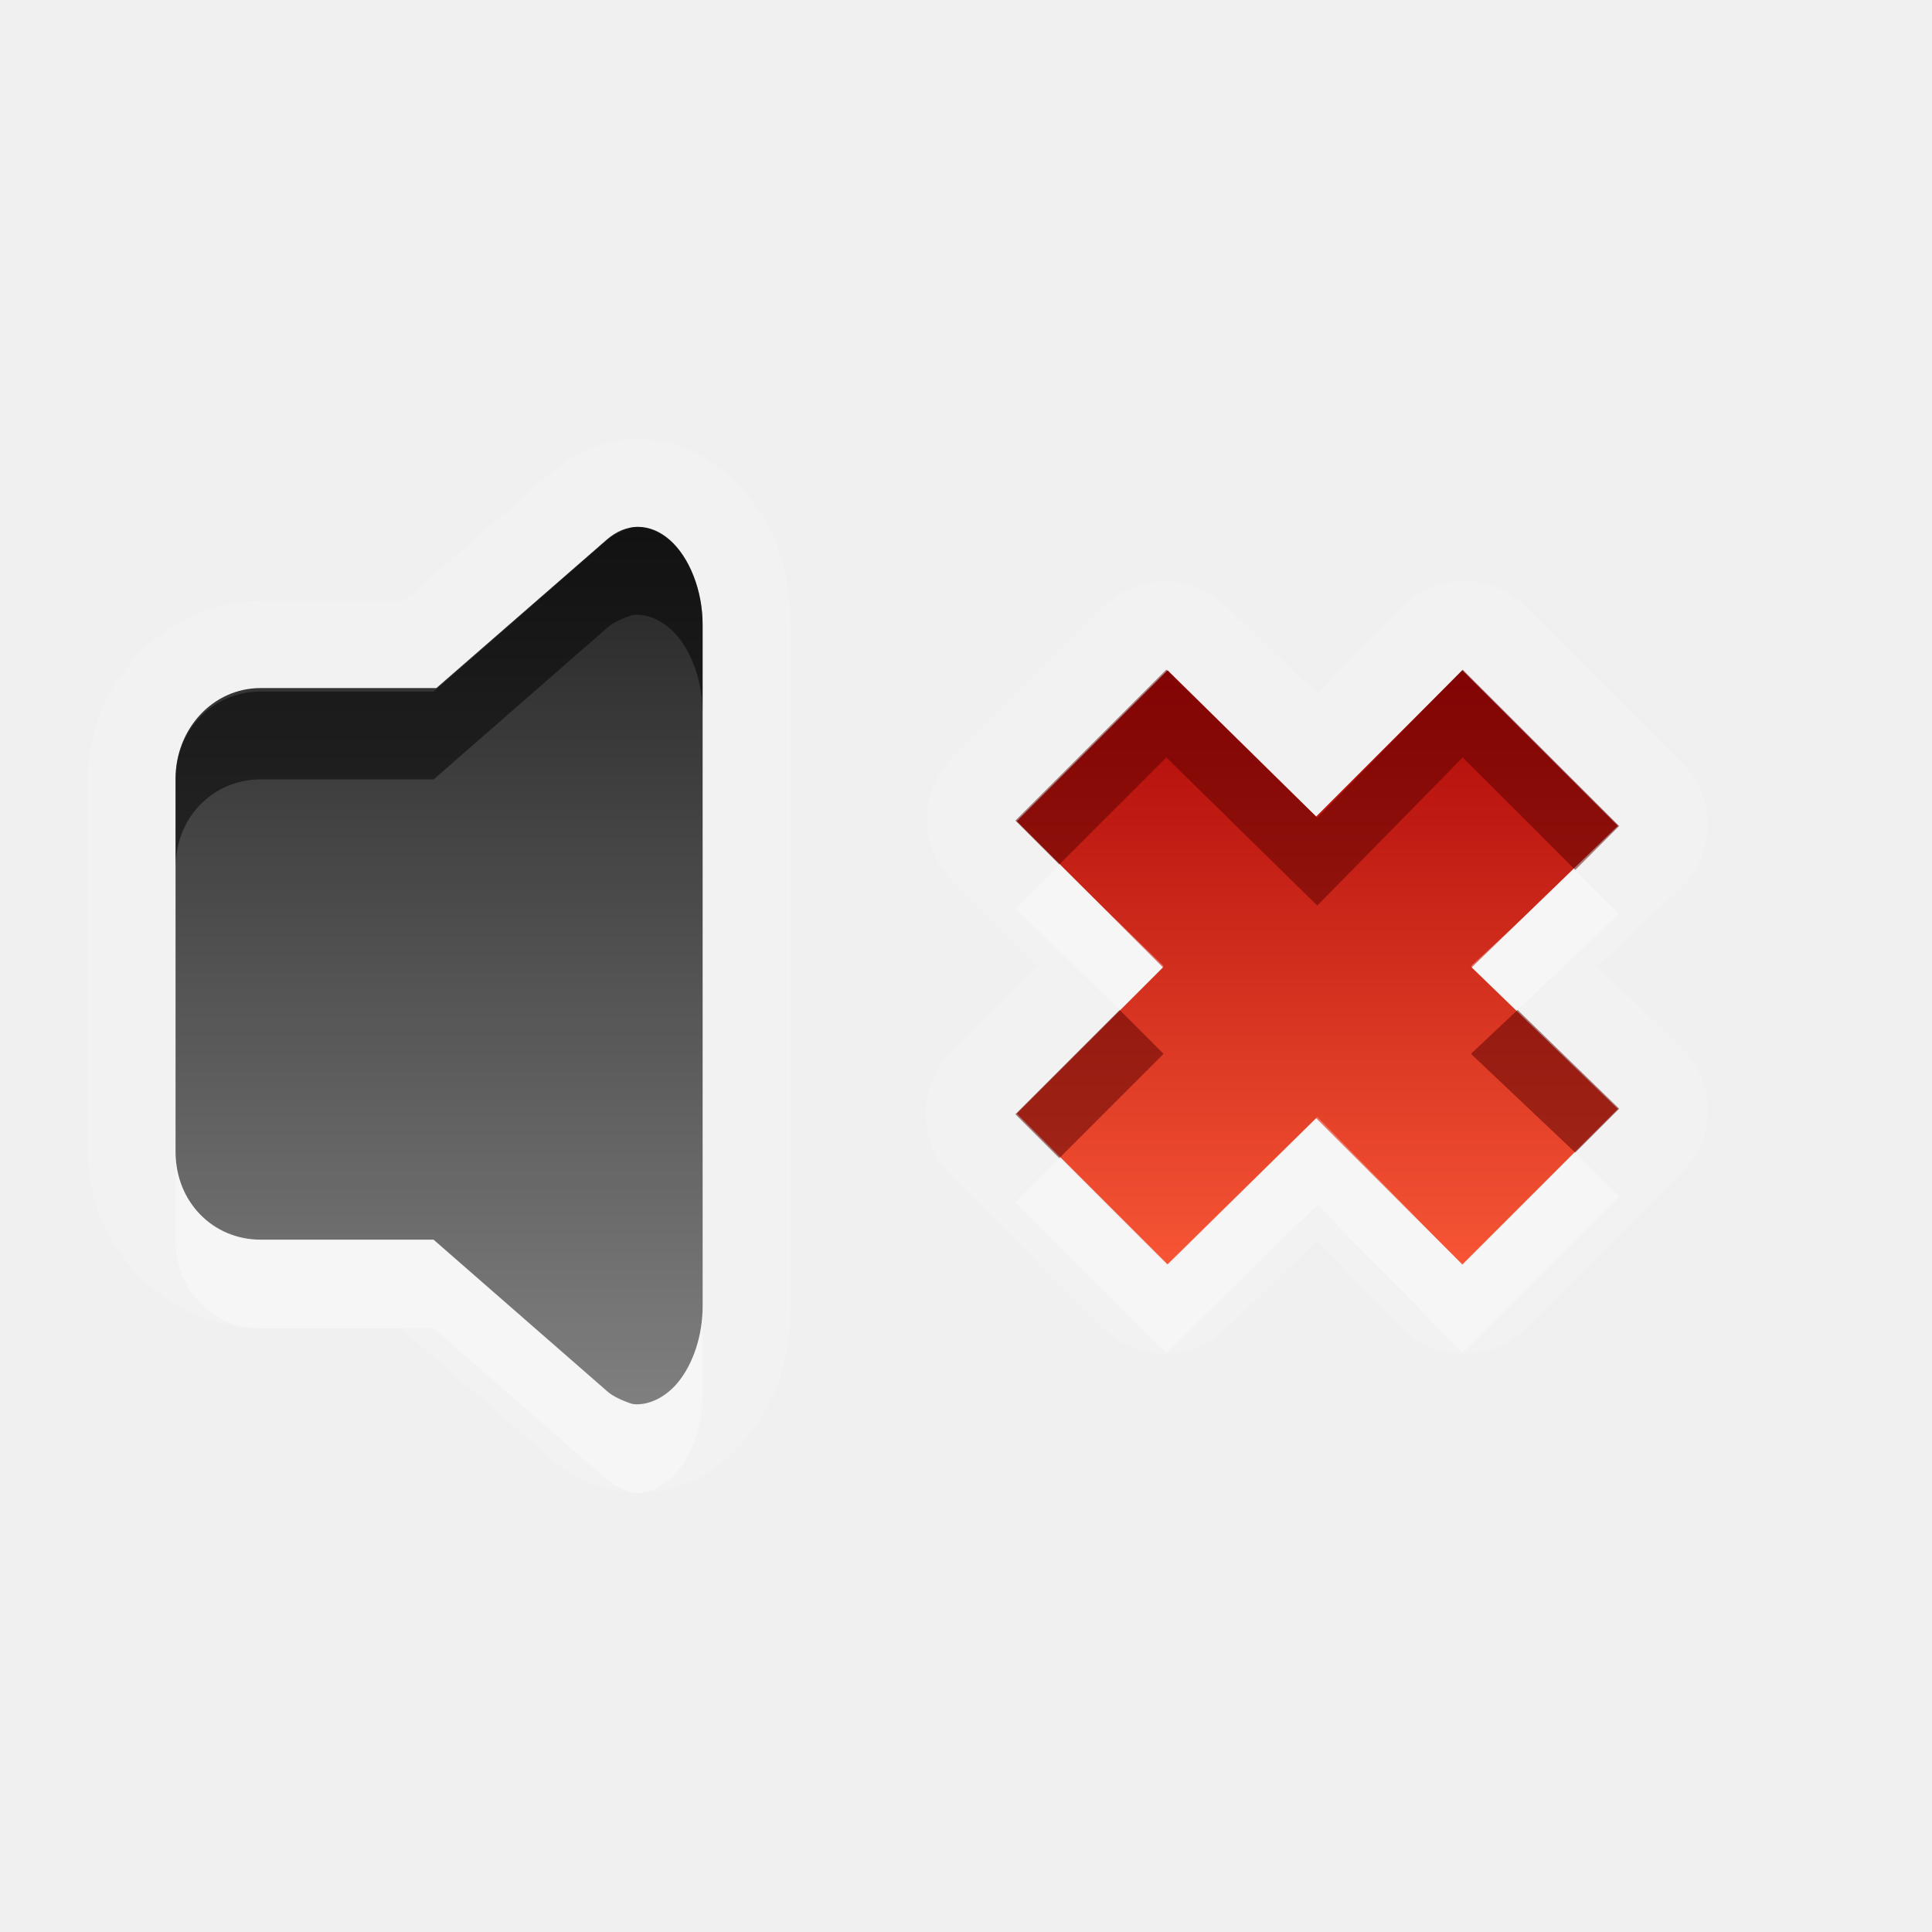
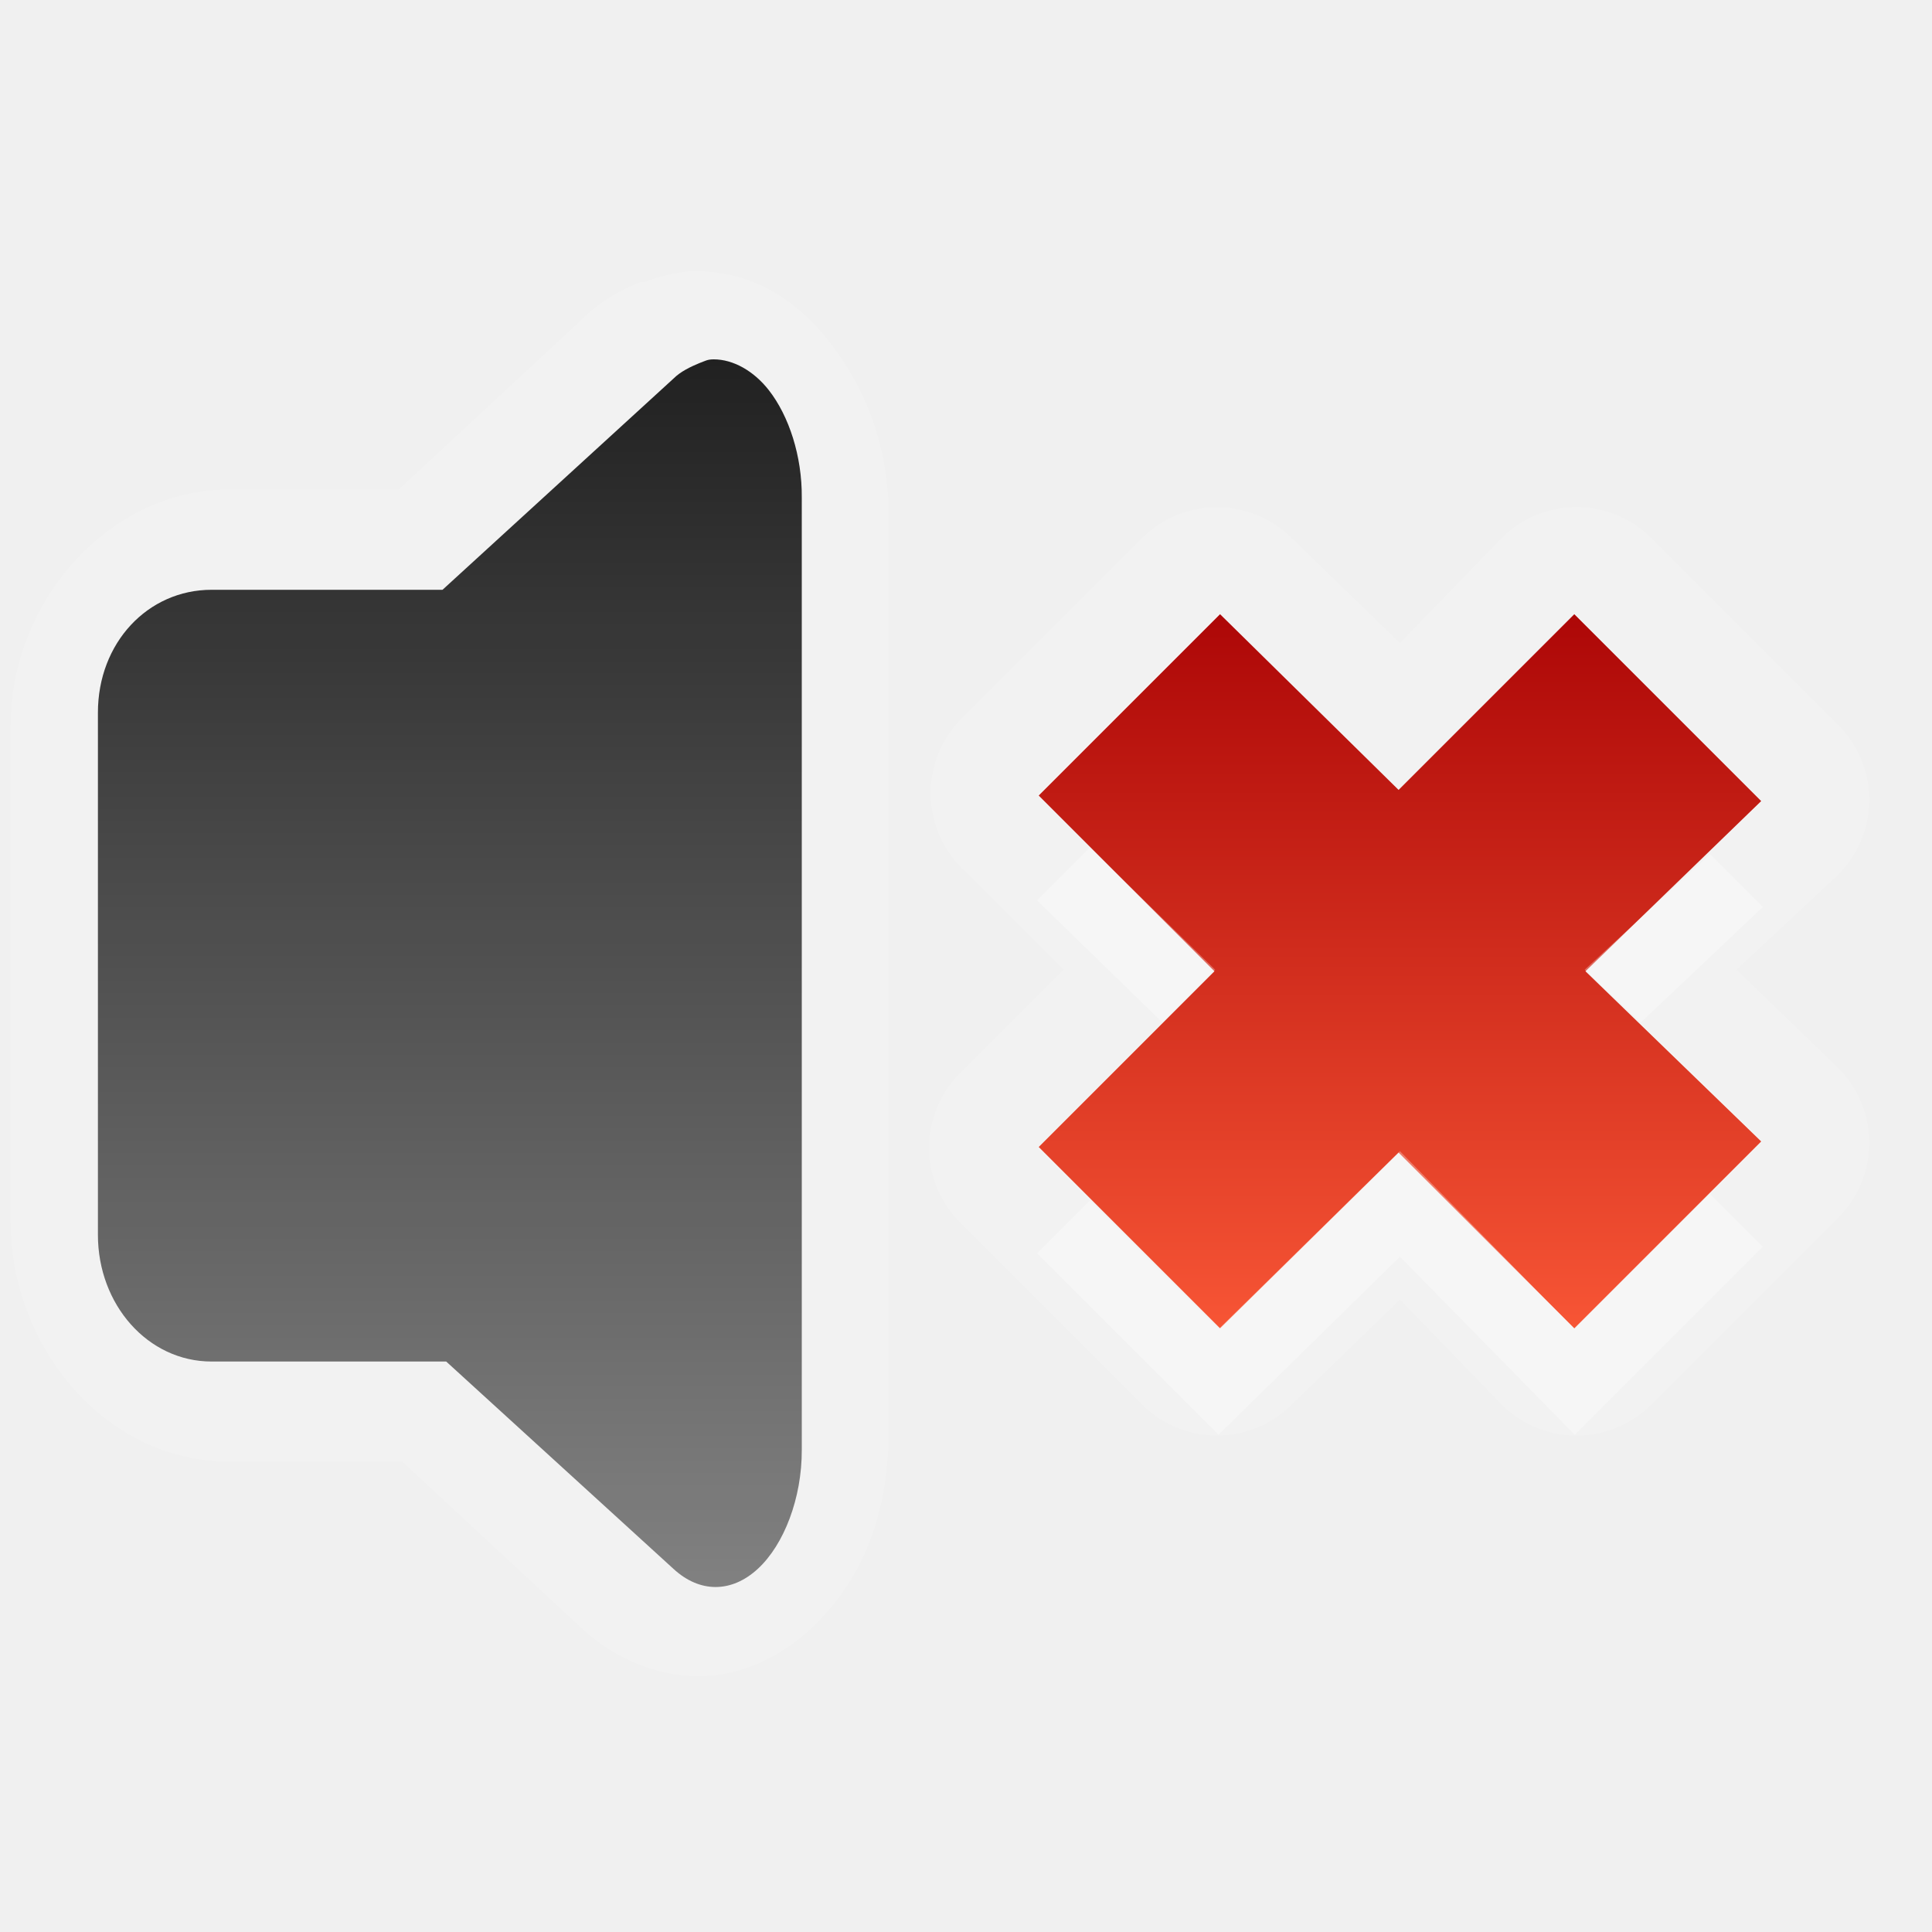
<svg xmlns="http://www.w3.org/2000/svg" xmlns:xlink="http://www.w3.org/1999/xlink" width="22" height="22" id="svg2" version="1.0" style="display:inline">
  <defs id="defs4">
    <linearGradient id="linearGradient3183">
      <stop style="stop-color:#c80000;stop-opacity:1;" offset="0" id="stop3185" />
      <stop style="stop-color:#f3604d;stop-opacity:1;" offset="1" id="stop3187" />
    </linearGradient>
    <linearGradient xlink:href="#linearGradient3183" id="linearGradient3460" x1="15.521" y1="15" x2="15.521" y2="5.993" gradientUnits="userSpaceOnUse" gradientTransform="matrix(0.8888889,0,0,0.8888889,1.111111,1.666667)" />
    <linearGradient id="linearGradient3295">
      <stop style="stop-color:#559829;stop-opacity:1;" offset="0" id="stop3297" />
      <stop style="stop-color:#86c837;stop-opacity:1;" offset="1" id="stop3299" />
    </linearGradient>
    <linearGradient id="linearGradient3287">
      <stop style="stop-color:#cd0000;stop-opacity:1;" offset="0" id="stop3289" />
      <stop style="stop-color:#e55300;stop-opacity:1;" offset="1" id="stop3291" />
    </linearGradient>
    <linearGradient id="linearGradient3279">
      <stop style="stop-color:#f08e00;stop-opacity:1;" offset="0" id="stop3281" />
      <stop style="stop-color:#ffd200;stop-opacity:1;" offset="1" id="stop3283" />
    </linearGradient>
    <linearGradient id="linearGradient3271">
      <stop style="stop-color:#395d93;stop-opacity:1;" offset="0" id="stop3273" />
      <stop style="stop-color:#6e92c7;stop-opacity:1;" offset="1" id="stop3275" />
    </linearGradient>
    <linearGradient id="linearGradient3327">
      <stop style="stop-color:#000000;stop-opacity:1;" offset="0" id="stop3330" />
      <stop style="stop-color:#000000;stop-opacity:0;" offset="1" id="stop3333" />
    </linearGradient>
    <linearGradient xlink:href="#linearGradient3327" id="linearGradient3335" x1="11.375" y1="22" x2="11.375" y2="-9.817" gradientUnits="userSpaceOnUse" />
    <linearGradient id="linearGradient4081">
      <stop style="stop-color:#aaaaaa;stop-opacity:1;" offset="0" id="stop4083" />
      <stop style="stop-color:#f0f0f0;stop-opacity:1;" offset="1" id="stop4085" />
    </linearGradient>
    <linearGradient id="linearGradient4057">
      <stop style="stop-color:#816647;stop-opacity:1;" offset="0" id="stop4059" />
      <stop style="stop-color:#a6845d;stop-opacity:1;" offset="1" id="stop4061" />
    </linearGradient>
    <linearGradient id="linearGradient3929">
      <stop style="stop-color:#000000;stop-opacity:1;" offset="0" id="stop3931" />
      <stop style="stop-color:#000000;stop-opacity:0;" offset="1" id="stop3933" />
    </linearGradient>
    <linearGradient xlink:href="#linearGradient3929" id="linearGradient4051" x1="9.495" y1="15.517" x2="9.495" y2="-4.179" gradientUnits="userSpaceOnUse" />
    <linearGradient xlink:href="#linearGradient4057" id="linearGradient4063" x1="9.171" y1="21" x2="9.171" y2="0.972" gradientUnits="userSpaceOnUse" />
    <linearGradient xlink:href="#linearGradient4081" id="linearGradient4089" x1="6.102" y1="154.582" x2="6.102" y2="36.995" gradientUnits="userSpaceOnUse" />
    <linearGradient xlink:href="#linearGradient4081" id="linearGradient4103" gradientUnits="userSpaceOnUse" x1="6.102" y1="154.582" x2="6.102" y2="36.995" />
    <linearGradient xlink:href="#linearGradient4081" id="linearGradient4105" gradientUnits="userSpaceOnUse" x1="6.102" y1="154.582" x2="6.102" y2="36.995" />
    <linearGradient xlink:href="#linearGradient4081" id="linearGradient4107" gradientUnits="userSpaceOnUse" x1="6.102" y1="154.582" x2="6.102" y2="36.995" />
    <linearGradient xlink:href="#linearGradient4081" id="linearGradient4109" gradientUnits="userSpaceOnUse" x1="6.102" y1="154.582" x2="6.102" y2="36.995" />
    <linearGradient xlink:href="#linearGradient4081" id="linearGradient4111" gradientUnits="userSpaceOnUse" x1="6.102" y1="154.582" x2="6.102" y2="36.995" />
    <linearGradient xlink:href="#linearGradient4081" id="linearGradient4113" gradientUnits="userSpaceOnUse" x1="6.102" y1="154.582" x2="6.102" y2="36.995" />
    <linearGradient xlink:href="#linearGradient4081" id="linearGradient4115" gradientUnits="userSpaceOnUse" x1="6.102" y1="154.582" x2="6.102" y2="36.995" />
    <linearGradient xlink:href="#linearGradient4081" id="linearGradient4117" gradientUnits="userSpaceOnUse" x1="6.102" y1="154.582" x2="6.102" y2="36.995" />
    <linearGradient xlink:href="#linearGradient4081" id="linearGradient4119" gradientUnits="userSpaceOnUse" x1="6.102" y1="154.582" x2="6.102" y2="36.995" />
    <linearGradient xlink:href="#linearGradient4081" id="linearGradient4121" gradientUnits="userSpaceOnUse" x1="6.102" y1="154.582" x2="6.102" y2="36.995" />
    <linearGradient xlink:href="#linearGradient4081" id="linearGradient4123" gradientUnits="userSpaceOnUse" x1="6.102" y1="154.582" x2="6.102" y2="36.995" />
    <linearGradient xlink:href="#linearGradient4081" id="linearGradient4125" gradientUnits="userSpaceOnUse" x1="6.102" y1="154.582" x2="6.102" y2="36.995" />
    <linearGradient xlink:href="#linearGradient4081" id="linearGradient4127" gradientUnits="userSpaceOnUse" x1="6.102" y1="154.582" x2="6.102" y2="36.995" />
    <linearGradient xlink:href="#linearGradient4081" id="linearGradient4129" gradientUnits="userSpaceOnUse" x1="6.102" y1="154.582" x2="6.102" y2="36.995" />
    <linearGradient xlink:href="#linearGradient4081" id="linearGradient4132" gradientUnits="userSpaceOnUse" x1="6.102" y1="154.582" x2="6.102" y2="36.995" gradientTransform="matrix(0.1317916,0,0,0.1317916,11.6199,-1.988247)" />
    <linearGradient xlink:href="#linearGradient4081" id="linearGradient4141" gradientUnits="userSpaceOnUse" x1="6.102" y1="154.582" x2="6.102" y2="36.995" gradientTransform="matrix(0.1317916,0,0,0.1317916,11.6199,-1.988247)" />
    <linearGradient xlink:href="#linearGradient4081" id="linearGradient4148" gradientUnits="userSpaceOnUse" x1="6.102" y1="154.582" x2="6.102" y2="36.995" gradientTransform="matrix(0.1317916,0,0,0.1317916,11.6199,-1.988247)" />
    <linearGradient xlink:href="#linearGradient4081" id="linearGradient4158" gradientUnits="userSpaceOnUse" x1="6.102" y1="154.582" x2="6.102" y2="36.995" gradientTransform="matrix(0.1317916,0,0,0.1317916,11.6199,-1.988247)" />
    <linearGradient xlink:href="#linearGradient4081" id="linearGradient4180" gradientUnits="userSpaceOnUse" x1="6.102" y1="154.582" x2="6.102" y2="36.995" />
    <linearGradient xlink:href="#linearGradient4081" id="linearGradient4182" gradientUnits="userSpaceOnUse" gradientTransform="matrix(0.1317916,0,0,0.1317916,11.6199,-1.988247)" x1="6.102" y1="154.582" x2="6.102" y2="36.995" />
    <linearGradient xlink:href="#linearGradient4081" id="linearGradient4184" gradientUnits="userSpaceOnUse" x1="6.102" y1="154.582" x2="6.102" y2="36.995" />
    <linearGradient xlink:href="#linearGradient4081" id="linearGradient4186" gradientUnits="userSpaceOnUse" gradientTransform="matrix(0.1317916,0,0,0.1317916,11.6199,-1.988247)" x1="6.102" y1="154.582" x2="6.102" y2="36.995" />
    <linearGradient xlink:href="#linearGradient4081" id="linearGradient2480" gradientUnits="userSpaceOnUse" gradientTransform="matrix(0.1256322,0,0,0.1256322,11.92175,-1.000512)" x1="6.102" y1="154.582" x2="6.102" y2="36.995" />
    <linearGradient xlink:href="#linearGradient4081" id="linearGradient2483" gradientUnits="userSpaceOnUse" gradientTransform="matrix(0.1256322,0,0,0.1256322,11.92175,-1.000512)" x1="6.102" y1="154.582" x2="6.102" y2="36.995" />
    <linearGradient xlink:href="#linearGradient4081" id="linearGradient2489" gradientUnits="userSpaceOnUse" gradientTransform="matrix(0.1256322,0,0,0.1256322,11.92175,-1.000512)" x1="6.102" y1="154.582" x2="6.102" y2="36.995" />
    <linearGradient xlink:href="#linearGradient4081" id="linearGradient2495" gradientUnits="userSpaceOnUse" gradientTransform="matrix(0.1256322,0,0,0.1256322,11.92175,-1.000512)" x1="6.102" y1="154.582" x2="6.102" y2="36.995" />
    <linearGradient xlink:href="#linearGradient4081" id="linearGradient2498" gradientUnits="userSpaceOnUse" gradientTransform="matrix(0.1256322,0,0,0.1256322,11.92175,-1.000512)" x1="6.102" y1="154.582" x2="6.102" y2="36.995" />
    <linearGradient xlink:href="#linearGradient4081" id="linearGradient2501" gradientUnits="userSpaceOnUse" gradientTransform="matrix(0.1256322,0,0,0.1256322,11.92175,-1.000512)" x1="6.102" y1="154.582" x2="6.102" y2="36.995" />
    <linearGradient xlink:href="#linearGradient4081" id="linearGradient2504" gradientUnits="userSpaceOnUse" gradientTransform="matrix(0.1256322,0,0,0.1256322,11.92175,-1.000512)" x1="6.102" y1="154.582" x2="6.102" y2="36.995" />
    <linearGradient xlink:href="#linearGradient4081" id="linearGradient2506" gradientUnits="userSpaceOnUse" x1="6.102" y1="154.582" x2="6.102" y2="36.995" />
    <linearGradient xlink:href="#linearGradient4081" id="linearGradient2508" gradientUnits="userSpaceOnUse" gradientTransform="matrix(0.1317916,0,0,0.1317916,11.6199,-1.988247)" x1="6.102" y1="154.582" x2="6.102" y2="36.995" />
    <linearGradient xlink:href="#linearGradient4081" id="linearGradient2510" gradientUnits="userSpaceOnUse" gradientTransform="matrix(0.1317916,0,0,0.1317916,11.6199,-1.988247)" x1="6.102" y1="154.582" x2="6.102" y2="36.995" />
    <clipPath clipPathUnits="userSpaceOnUse" id="clipPath4974">
      <path id="path4976" d="M 16.625,2 C 15.933,2.046 15.14,2.35 14.5,2.875 C 13.716,3.518 13.079,5.152 13.25,6.062 C 13.338,6.532 13.692,7.103 14.031,7.281 C 14.663,7.613 15.814,7.062 16.875,5.938 C 18.021,4.722 18.548,3.383 18.156,2.625 C 17.915,2.159 17.317,1.954 16.625,2 z M 10.969,2.719 C 10.006,2.72 9.496,3.397 9.5,4.688 C 9.503,5.571 9.813,6.367 10.219,6.562 C 10.52,6.708 10.528,6.695 10.906,6.562 C 11.533,6.344 12.122,4.884 12,3.906 C 11.9,3.106 11.556,2.718 10.969,2.719 z M 7.156,4.031 C 6.976,4.057 6.795,4.173 6.625,4.344 C 6.282,4.687 6.277,4.875 6.281,5.531 C 6.286,6.306 6.475,6.728 7,7.281 C 7.393,7.695 7.676,7.72 8.031,7.344 C 8.416,6.936 8.536,6.296 8.406,5.594 C 8.208,4.523 7.697,3.953 7.156,4.031 z M 4.469,6.375 C 4.282,6.405 4.113,6.512 3.938,6.688 C 3.476,7.149 3.799,8.419 4.531,9.062 C 5.405,9.831 6.111,9.127 5.812,7.781 C 5.6,6.823 5.03,6.284 4.469,6.375 z M 12.5,8.062 C 11.881,8.052 11.187,8.103 10.469,8.25 C 8.618,8.627 7.137,9.325 6.188,10.281 C 5.641,10.832 5.328,11.341 5.062,12.125 C 4.421,14.022 5.609,16.721 7.875,18.562 C 8.719,19.249 9.234,19.556 10.094,19.844 C 10.539,19.993 10.893,20.028 11.719,20 C 12.665,19.968 12.858,19.926 13.469,19.625 C 14.364,19.184 15.378,18.164 15.812,17.281 C 16.077,16.743 16.12,16.513 16.094,16.062 C 16.049,15.294 15.751,15.085 14.781,15.094 C 13.397,15.107 12.815,15.428 12.531,16.406 C 12.317,17.145 12.079,17.406 11.594,17.406 C 10.824,17.406 10.031,16.794 10.031,16.156 C 10.031,15.712 10.747,15.05 12.531,13.844 C 15.045,12.144 15.91,11.11 15.781,9.969 C 15.649,8.79 14.357,8.094 12.5,8.062 z" style="fill:#ffffff;fill-opacity:1;stroke:none;stroke-width:0.5;stroke-miterlimit:4;stroke-dasharray:none;stroke-opacity:1" />
    </clipPath>
    <clipPath clipPathUnits="userSpaceOnUse" id="clipPath4995">
      <path style="opacity:1;fill:#ffffff;fill-opacity:1;fill-rule:nonzero;stroke:none;stroke-width:1;stroke-linecap:square;stroke-linejoin:miter;stroke-miterlimit:4;stroke-dasharray:none;stroke-dashoffset:0;stroke-opacity:0;display:inline" d="M 30,0 L 30,22 L 52,22 L 52,0 L 30,0 z M 46.625,2 C 47.317,1.954 47.915,2.159 48.156,2.625 C 48.548,3.383 48.021,4.722 46.875,5.938 C 45.814,7.062 44.663,7.613 44.031,7.281 C 43.692,7.103 43.338,6.532 43.25,6.062 C 43.079,5.152 43.716,3.518 44.5,2.875 C 45.14,2.35 45.933,2.046 46.625,2 z M 40.969,2.719 C 41.556,2.718 41.9,3.106 42,3.906 C 42.122,4.884 41.533,6.344 40.906,6.562 C 40.528,6.695 40.52,6.708 40.219,6.562 C 39.813,6.367 39.503,5.571 39.5,4.688 C 39.496,3.397 40.006,2.72 40.969,2.719 z M 37.156,4.031 C 37.697,3.953 38.208,4.523 38.406,5.594 C 38.536,6.296 38.416,6.936 38.031,7.344 C 37.676,7.72 37.393,7.695 37,7.281 C 36.475,6.728 36.286,6.306 36.281,5.531 C 36.277,4.875 36.282,4.687 36.625,4.344 C 36.795,4.173 36.976,4.057 37.156,4.031 z M 34.469,6.375 C 35.03,6.284 35.6,6.823 35.812,7.781 C 36.111,9.127 35.405,9.831 34.531,9.062 C 33.799,8.419 33.476,7.149 33.938,6.688 C 34.113,6.512 34.282,6.405 34.469,6.375 z M 42.5,8.062 C 44.357,8.094 45.649,8.79 45.781,9.969 C 45.91,11.11 45.045,12.144 42.531,13.844 C 40.747,15.05 40.031,15.712 40.031,16.156 C 40.031,16.794 40.824,17.406 41.594,17.406 C 42.079,17.406 42.317,17.145 42.531,16.406 C 42.815,15.428 43.397,15.107 44.781,15.094 C 45.751,15.085 46.049,15.294 46.094,16.062 C 46.12,16.513 46.077,16.743 45.812,17.281 C 45.378,18.164 44.364,19.184 43.469,19.625 C 42.858,19.926 42.665,19.968 41.719,20 C 40.893,20.028 40.539,19.993 40.094,19.844 C 39.234,19.556 38.719,19.249 37.875,18.562 C 35.609,16.721 34.421,14.022 35.062,12.125 C 35.328,11.341 35.641,10.832 36.188,10.281 C 37.137,9.325 38.618,8.627 40.469,8.25 C 41.187,8.103 41.881,8.052 42.5,8.062 z" id="path4997" />
    </clipPath>
    <linearGradient xlink:href="#linearGradient4081" id="linearGradient5065" gradientUnits="userSpaceOnUse" x1="11.509" y1="6.667" x2="11.509" y2="2.688" gradientTransform="translate(-30,-30)" />
    <linearGradient xlink:href="#linearGradient4081" id="linearGradient5068" gradientUnits="userSpaceOnUse" x1="17.212" y1="7.381" x2="17.212" y2="1.988" gradientTransform="translate(-30,-30)" />
    <linearGradient xlink:href="#linearGradient4081" id="linearGradient5071" gradientUnits="userSpaceOnUse" x1="7.374" y1="7.605" x2="7.374" y2="4.035" gradientTransform="translate(-30,-30)" />
    <linearGradient xlink:href="#linearGradient4081" id="linearGradient5074" gradientUnits="userSpaceOnUse" x1="4.95" y1="9.393" x2="4.95" y2="6.364" gradientTransform="translate(-30,-30)" />
    <linearGradient xlink:href="#linearGradient4081" id="linearGradient5077" gradientUnits="userSpaceOnUse" x1="13" y1="20" x2="13" y2="7.996" gradientTransform="translate(-30,-30)" />
    <linearGradient xlink:href="#linearGradient4081" id="linearGradient3345" gradientUnits="userSpaceOnUse" x1="6.839" y1="16.3" x2="6.839" y2="6.053" />
    <linearGradient xlink:href="#linearGradient4081" id="linearGradient3355" gradientUnits="userSpaceOnUse" x1="12.316" y1="18.468" x2="12.316" y2="3.482" />
    <linearGradient xlink:href="#linearGradient4081" id="linearGradient3357" gradientUnits="userSpaceOnUse" x1="18.765" y1="21" x2="18.765" y2="0.967" />
    <linearGradient xlink:href="#linearGradient4081" id="linearGradient3522" gradientUnits="userSpaceOnUse" x1="6.839" y1="16.3" x2="6.839" y2="6.053" gradientTransform="translate(1,0)" />
-     <linearGradient xlink:href="#StandardGradient" id="linearGradient3527" gradientUnits="userSpaceOnUse" gradientTransform="matrix(1,0,0,-1,1,21.9913)" x1="6.839" y1="16.3" x2="6.839" y2="6.053" />
+     <linearGradient xlink:href="#StandardGradient" id="linearGradient3527" gradientUnits="userSpaceOnUse" gradientTransform="matrix(1.1,0,0,-1.1,0.05,23.09043)" x1="6.839" y1="16.3" x2="6.839" y2="6.053" />
    <linearGradient xlink:href="#linearGradient4081" id="linearGradient3552" gradientUnits="userSpaceOnUse" gradientTransform="translate(1,0)" x1="16.5" y1="19.543" x2="16.5" y2="2.5" />
    <linearGradient xlink:href="#linearGradient3183" id="linearGradient7136" gradientUnits="userSpaceOnUse" gradientTransform="matrix(0.8888889,0,0,0.8888889,9.111111,31.66667)" x1="30.56" y1="16.125" x2="30.56" y2="4.843" />
    <linearGradient xlink:href="#linearGradient3183" id="linearGradient7144" gradientUnits="userSpaceOnUse" gradientTransform="matrix(0.8888889,0,0,0.8888889,-10.88889,1.666667)" x1="30.56" y1="16.125" x2="30.56" y2="4.843" />
    <linearGradient xlink:href="#linearGradient3183" id="linearGradient7163" gradientUnits="userSpaceOnUse" gradientTransform="matrix(0.8888889,0,0,0.8888889,16.11111,24.66667)" x1="22.619" y1="34.125" x2="22.619" y2="25.112" />
    <linearGradient xlink:href="#linearGradient3183" id="linearGradient7176" x1="11" y1="11.016" x2="19" y2="11.016" gradientUnits="userSpaceOnUse" gradientTransform="matrix(0,-1,1,0,3.984375,26.01562)" />
-     <linearGradient xlink:href="#SpecificGradient" id="linearGradient7193" gradientUnits="userSpaceOnUse" gradientTransform="matrix(0,0.8456457,0.8456457,0,5.684684,-1.669062)" x1="11" y1="11.016" x2="19" y2="11.016" />
+     <linearGradient xlink:href="#SpecificGradient" id="linearGradient7193" gradientUnits="userSpaceOnUse" gradientTransform="matrix(0,1.016505,1.016505,0,4.743958,-4.18713)" x1="11" y1="11.016" x2="19" y2="11.016" />
    <linearGradient xlink:href="#StandardGradient" id="linearGradient3833" x1="54" y1="3.5" x2="59" y2="3.5" gradientUnits="userSpaceOnUse" gradientTransform="translate(-53,53)" />
    <linearGradient id="StandardGradient" gradientTransform="matrix(0.9984539,0,0,0.9984539,-0.0459776,0.05767558)" x1="10.71" y1="1.996" x2="10.71" y2="18.974" gradientUnits="userSpaceOnUse">
      <stop style="stop-color:#000000;stop-opacity:0.863;" offset="0" id="stop3277" />
      <stop style="stop-color:#000000;stop-opacity:0.471;" offset="1" id="stop3279" />
    </linearGradient>
    <linearGradient y2="3.5" x2="59" y1="3.5" x1="54" gradientTransform="translate(-45,53)" gradientUnits="userSpaceOnUse" id="linearGradient3829" xlink:href="#SpecificGradient" />
    <linearGradient id="SpecificGradient" x1="10.762" y1="4" x2="10.762" y2="18.011" gradientUnits="userSpaceOnUse">
      <stop style="stop-color:#ad0707;stop-opacity:1;" offset="0" id="stop3292" />
      <stop style="stop-color:#f75535;stop-opacity:1;" offset="1" id="stop3294" />
    </linearGradient>
    <linearGradient y2="3.5" x2="59" y1="3.5" x1="54" gradientTransform="translate(-45,53)" gradientUnits="userSpaceOnUse" id="linearGradient4007" xlink:href="#SpecificGradient" />
    <linearGradient xlink:href="#StandardGradient" id="linearGradient3744" gradientUnits="userSpaceOnUse" gradientTransform="matrix(1,0,0,-1,1,22.9913)" x1="6.839" y1="16.3" x2="6.839" y2="6.053" />
    <linearGradient xlink:href="#StandardGradient" id="linearGradient3748" gradientUnits="userSpaceOnUse" gradientTransform="matrix(1,0,0,-1,1,21.9913)" x1="6.839" y1="16.3" x2="6.839" y2="6.053" />
    <linearGradient xlink:href="#StandardGradient" id="linearGradient3753" gradientUnits="userSpaceOnUse" gradientTransform="matrix(1,0,0,-1,-29,21.9913)" x1="6.839" y1="16.3" x2="6.839" y2="6.053" />
    <linearGradient xlink:href="#SpecificGradient" id="linearGradient3757" gradientUnits="userSpaceOnUse" gradientTransform="matrix(0,0.8456457,0.8456457,0,-24.31532,-1.669062)" x1="11" y1="11.016" x2="19" y2="11.016" />
    <clipPath clipPathUnits="userSpaceOnUse" id="clipPath3763">
      <path style="fill:#ff00ff;fill-opacity:1;stroke:none;display:inline" d="m -30,0 0,22 22,0 0,-22 -22,0 z m 7.25,6 c 0.124,8.56e-5 0.263,0.058 0.375,0.156 0.224,0.196 0.376,0.577 0.375,0.969 l 0,1.75 0,4.25 0,1.75 c 0.003,0.336 -0.108,0.664 -0.281,0.875 -0.13,0.158 -0.306,0.25 -0.469,0.25 -0.054,8e-6 -0.071,-0.012 -0.125,-0.031 -0.071,-0.028 -0.157,-0.067 -0.219,-0.125 l -1.969,-1.719 -1.969,0 c -0.543,0 -0.969,-0.431 -0.969,-1 l 0,-4.25 c 0,-0.569 0.426,-1.031 0.969,-1.031 l 2,0 1.938,-1.688 C -22.982,6.058 -22.874,6 -22.75,6 z M -16.719,7.625 -15,9.312 -13.344,7.625 -11.562,9.406 -13.25,11 l 1.688,1.625 -1.781,1.781 L -15,12.719 -16.719,14.406 -18.438,12.688 -16.75,11 -18.438,9.344 -16.719,7.625 z" id="path3765" />
    </clipPath>
    <linearGradient xlink:href="#SpecificGradient" id="linearGradient3775" gradientUnits="userSpaceOnUse" gradientTransform="matrix(0,0.8456457,0.8456457,0,5.684684,-0.6690618)" x1="11" y1="11.016" x2="19" y2="11.016" />
    <linearGradient xlink:href="#SpecificGradient" id="linearGradient3777" gradientUnits="userSpaceOnUse" gradientTransform="matrix(0,0.8456457,0.8456457,0,5.684684,-1.669062)" x1="11" y1="11.016" x2="19" y2="11.016" />
    <linearGradient xlink:href="#SpecificGradient" id="linearGradient3782" gradientUnits="userSpaceOnUse" gradientTransform="matrix(0,0.8456457,0.8456457,0,5.684684,-0.6690618)" x1="11" y1="11.016" x2="19" y2="11.016" />
    <linearGradient xlink:href="#SpecificGradient" id="linearGradient3786" gradientUnits="userSpaceOnUse" gradientTransform="matrix(0,0.8456457,0.8456457,0,5.684684,-1.669062)" x1="11" y1="11.016" x2="19" y2="11.016" />
    <linearGradient xlink:href="#StandardGradient" id="linearGradient4382" gradientUnits="userSpaceOnUse" gradientTransform="matrix(1,0,0,-1,1,21.9913)" x1="6.839" y1="16.3" x2="6.839" y2="6.053" />
    <linearGradient xlink:href="#StandardGradient" id="linearGradient4387" gradientUnits="userSpaceOnUse" gradientTransform="matrix(1,0,0,-1,1,21.9913)" x1="6.839" y1="16.3" x2="6.839" y2="6.053" />
    <linearGradient xlink:href="#StandardGradient" id="linearGradient4391" gradientUnits="userSpaceOnUse" gradientTransform="matrix(1,0,0,-1,1,21.9913)" x1="6.839" y1="16.3" x2="6.839" y2="6.053" />
+     <linearGradient xlink:href="#StandardGradient-8" id="linearGradient3110" gradientUnits="userSpaceOnUse" gradientTransform="matrix(1.335915,0,0,1.399147,-0.3437453,-7.390612)" x1="7" y1="6" x2="7" y2="16" />
+     <linearGradient id="StandardGradient-8" gradientTransform="matrix(0.9984539,0,0,0.9984539,-0.0459776,0.05767558)" x1="10.71" y1="1.996" x2="10.71" y2="18.974" gradientUnits="userSpaceOnUse">
+       <stop style="stop-color:#000000;stop-opacity:0.863;" offset="0" id="stop3277-8" />
+       <stop style="stop-color:#000000;stop-opacity:0.471;" offset="1" id="stop3279-3" />
+     </linearGradient>
+     <linearGradient xlink:href="#StandardGradient-8" id="linearGradient3488" gradientUnits="userSpaceOnUse" gradientTransform="matrix(1.335915,0,0,1.399147,-0.2216935,-4.302798)" x1="7" y1="6" x2="7" y2="16" />
  </defs>
  <g id="layer1" style="display:inline">
-     <path style="fill:#ffffff;fill-opacity:1;fill-rule:nonzero;stroke:none;opacity:0.15" d="M 7.25 5 C 6.814 5 6.456 5.225 6.25 5.406 L 4.594 6.844 L 2.969 6.844 C 1.857 6.844 1 7.806 1 8.875 L 1 13.125 C 1 14.194 1.896 15.125 2.969 15.125 L 4.562 15.125 L 6.219 16.562 C 6.235 16.578 6.234 16.58 6.25 16.594 C 6.465 16.782 6.647 16.866 6.75 16.906 A 1.001 1.001 0 0 0 6.781 16.906 C 6.768 16.902 7.045 17 7.25 17 C 7.789 17 8.209 16.73 8.5 16.375 C 8.861 15.934 9.005 15.439 9 14.875 L 9 13.125 L 9 8.875 L 9 7.125 C 9.002 6.471 8.818 5.877 8.281 5.406 C 8.007 5.166 7.686 5 7.25 5 z M 7.25 6 C 7.374 6 7.513 6.058 7.625 6.156 C 7.849 6.353 8.001 6.733 8 7.125 L 8 8.875 L 8 13.125 L 8 14.875 C 8.003 15.211 7.892 15.539 7.719 15.75 C 7.589 15.908 7.413 16 7.25 16 C 7.196 16 7.179 15.988 7.125 15.969 C 7.054 15.941 6.968 15.902 6.906 15.844 L 4.938 14.125 L 2.969 14.125 C 2.426 14.125 2 13.694 2 13.125 L 2 8.875 C 2 8.306 2.426 7.844 2.969 7.844 L 4.969 7.844 L 6.906 6.156 C 7.018 6.058 7.126 6 7.25 6 z M 13.156 6.625 A 1.001 1.001 0 0 0 12.562 6.906 L 10.844 8.625 A 1.001 1.001 0 0 0 10.875 10.062 L 11.812 11 L 10.844 11.969 A 1.001 1.001 0 0 0 10.844 13.406 L 12.562 15.125 A 1.001 1.001 0 0 0 13.969 15.125 L 15 14.125 L 15.938 15.094 A 1.001 1.001 0 0 0 17.375 15.125 L 19.156 13.344 A 1.001 1.001 0 0 0 19.125 11.906 L 18.188 11 L 19.125 10.125 A 1.001 1.001 0 0 0 19.156 8.688 L 17.375 6.906 A 1.001 1.001 0 0 0 15.938 6.938 L 15 7.906 L 13.969 6.906 A 1.001 1.001 0 0 0 13.156 6.625 z M 13.281 7.625 L 15 9.312 L 16.656 7.625 L 18.438 9.406 L 16.75 11 L 18.438 12.625 L 16.656 14.406 L 15 12.719 L 13.281 14.406 L 11.562 12.688 L 13.25 11 L 11.562 9.344 L 13.281 7.625 z " id="path4389" />
-     <path id="path7140" d="M 15,7 C 12.24,7 10,9.24 10,12 C 10,14.76 12.24,17 15,17 C 17.76,17 20,14.76 20,12 C 20,9.24 17.76,7 15,7 z M 15,9 C 15.453,9 15.865,9.132 16.25,9.312 L 12.312,13.25 C 12.132,12.865 12,12.453 12,12 C 12,10.344 13.344,9 15,9 z M 17.688,10.688 C 17.883,11.086 18,11.527 18,12 C 18,13.656 16.656,15 15,15 C 14.527,15 14.086,14.883 13.688,14.688 L 17.688,10.688 z" style="opacity:0;fill:#000000;fill-opacity:1;fill-rule:nonzero;stroke:none;stroke-width:1;stroke-linecap:square;stroke-linejoin:round;stroke-miterlimit:4;stroke-dasharray:none;stroke-dashoffset:0;stroke-opacity:1;display:inline" />
-     <path style="fill:url(#linearGradient3527);fill-opacity:1;fill-rule:nonzero;stroke:none" d="m 7.25,15.991 c -0.054,8e-6 -0.071,-0.012 -0.125,-0.031 -0.071,-0.028 -0.157,-0.067 -0.219,-0.125 l -1.969,-1.719 -1.969,0 c -0.543,0 -0.969,-0.431 -0.969,-1 l 0,-4.25 C 2,8.297 2.426,7.835 2.969,7.835 l 2,0 1.938,-1.688 c 0.224,-0.197 0.495,-0.196 0.719,0 0.224,0.196 0.376,0.577 0.375,0.969 l 0,1.75 0,4.25 0,1.75 c 0.003,0.336 -0.108,0.664 -0.281,0.875 -0.13,0.158 -0.306,0.25 -0.469,0.25 z" id="path3532" />
-     <path style="fill:url(#linearGradient7136);fill-opacity:1;fill-rule:nonzero;stroke:none;display:inline" d="m 35,36 c -2.76,0 -5,2.24 -5,5 0,2.76 2.24,5 5,5 2.76,0 5,-2.24 5,-5 0,-2.76 -2.24,-5 -5,-5 z m 0,2 c 0.453,0 0.865,0.132 1.25,0.312 L 32.312,42.25 C 32.132,41.865 32,41.453 32,41 c -1e-6,-1.656 1.344,-3 3,-3 z m 2.688,1.688 C 37.883,40.086 38,40.527 38,41 c 0,1.656 -1.344,3 -3,3 -0.473,0 -0.914,-0.117 -1.312,-0.312 l 4,-4 z" id="path2676" />
-     <path style="opacity:0.5;fill:#000000;fill-opacity:1;fill-rule:nonzero;stroke:none;stroke-width:1;stroke-linecap:square;stroke-linejoin:miter;stroke-miterlimit:4;stroke-dasharray:none;stroke-dashoffset:0;stroke-opacity:0" d="M 7.25 6 C 7.196 6 7.179 6.012 7.125 6.031 C 7.054 6.059 6.968 6.098 6.906 6.156 L 4.938 7.875 L 2.969 7.875 C 2.426 7.875 2 8.306 2 8.875 L 2 9.875 C 2 9.306 2.426 8.875 2.969 8.875 L 4.938 8.875 L 6.906 7.156 C 6.968 7.098 7.054 7.059 7.125 7.031 C 7.179 7.012 7.196 7 7.25 7 C 7.413 7 7.589 7.092 7.719 7.25 C 7.892 7.461 8.003 7.789 8 8.125 L 8 7.125 C 8.003 6.789 7.892 6.461 7.719 6.25 C 7.589 6.092 7.413 6 7.25 6 z " id="path5353" />
-     <path style="fill:url(#linearGradient7163);fill-opacity:1;fill-rule:nonzero;stroke:none;display:inline" d="m 35,47 c -2.208,0 -4,1.792 -4,4 0,2.208 1.792,4 4,4 2.208,0 4,-1.792 4,-4 0,-2.208 -1.792,-4 -4,-4 z m 0,2 c 0.193,0 0.386,0.011 0.562,0.062 l -2.5,2.5 C 33.011,51.386 33,51.193 33,51 c 0,-1.104 0.896,-2 2,-2 z m 1.938,1.531 C 36.974,50.682 37,50.838 37,51 c 0,1.104 -0.896,2 -2,2 -0.162,0 -0.318,-0.026 -0.469,-0.062 l 2.406,-2.406 z" id="path7142" />
-     <path style="fill:url(#linearGradient7193);fill-opacity:1;fill-rule:evenodd;stroke:none" d="m 11.578,9.351 1.718,-1.718 1.691,1.665 1.665,-1.665 1.771,1.771 -1.665,1.612 1.665,1.612 -1.771,1.771 -1.665,-1.665 -1.691,1.665 -1.718,-1.718 1.665,-1.665 -1.665,-1.665 z" id="path7165" />
-     <path style="fill:#000000;fill-opacity:1;fill-rule:evenodd;stroke:none;stroke-width:1px;stroke-linecap:butt;stroke-linejoin:miter;stroke-opacity:1;opacity:0" d="M 13,7 L 10.938,9.062 L 11.438,9.562 L 13,8 L 15,10 L 16.938,8 L 18.531,9.594 L 19.062,9.125 L 16.938,7 L 15,9 L 13,7 z M 12.922,11 L 10.938,13 L 11.438,13.5 L 12.938,12 L 12.922,11 z M 17.094,11 L 17.062,12 L 18.531,13.438 L 19.062,12.938 L 17.094,11 z" id="path7188" />
-     <path style="fill:#ffffff;fill-opacity:1;fill-rule:nonzero;stroke:none;opacity:0.3" d="M 2 13.125 L 2 14.125 C 2 14.694 2.426 15.125 2.969 15.125 L 4.938 15.125 L 6.906 16.844 C 6.968 16.902 7.054 16.941 7.125 16.969 C 7.179 16.988 7.196 17 7.25 17 C 7.413 17 7.589 16.908 7.719 16.75 C 7.892 16.539 8.003 16.211 8 15.875 L 8 14.875 C 8.003 15.211 7.892 15.539 7.719 15.75 C 7.589 15.908 7.413 16 7.25 16 C 7.196 16 7.179 15.988 7.125 15.969 C 7.054 15.941 6.968 15.902 6.906 15.844 L 4.938 14.125 L 2.969 14.125 C 2.426 14.125 2 13.694 2 13.125 z " id="path3742" />
-     <path style="fill:#550000;fill-opacity:1;fill-rule:evenodd;stroke:none;opacity:0.5" d="M 13.281 7.625 L 11.562 9.344 L 12.062 9.844 L 13.281 8.625 L 15 10.312 L 16.656 8.625 L 17.938 9.906 L 18.438 9.406 L 16.656 7.625 L 15 9.312 L 13.281 7.625 z M 12.75 11.5 L 11.562 12.688 L 12.062 13.188 L 13.25 12 L 12.75 11.5 z M 17.281 11.5 L 16.75 12 L 17.938 13.125 L 18.438 12.625 L 17.281 11.5 z " id="path3771" />
-     <path style="fill:#ffffff;fill-opacity:1;fill-rule:evenodd;stroke:none;opacity:0.3" d="M 12.062 9.844 L 11.562 10.344 L 12.75 11.5 L 13.25 11 L 12.062 9.844 z M 17.938 9.906 L 16.75 11 L 17.281 11.5 L 18.438 10.406 L 17.938 9.906 z M 15 12.719 L 13.281 14.406 L 12.062 13.188 L 11.562 13.688 L 13.281 15.406 L 15 13.719 L 16.656 15.406 L 18.438 13.625 L 17.938 13.125 L 16.656 14.406 L 15 12.719 z " id="path3780" />
+     <path style="opacity:0.15;fill:#ffffff;fill-opacity:1;fill-rule:nonzero;stroke:none" d="m 13.725,5.783 a 1.204,1.204 0 0 0 -0.714,0.338 l -2.066,2.066 a 1.204,1.204 0 0 0 0.038,1.728 l 1.127,1.127 -1.164,1.164 a 1.204,1.204 0 0 0 0,1.728 l 2.066,2.066 a 1.204,1.204 0 0 0 1.69,0 l 1.24,-1.202 1.127,1.164 a 1.204,1.204 0 0 0 1.728,0.038 l 2.141,-2.141 a 1.204,1.204 0 0 0 -0.038,-1.728 l -1.127,-1.089 1.127,-1.052 a 1.204,1.204 0 0 0 0.038,-1.728 l -2.141,-2.141 a 1.204,1.204 0 0 0 -1.728,0.038 L 15.941,7.323 14.702,6.121 A 1.204,1.204 0 0 0 13.725,5.783 z" id="path3444" />
+     <path style="opacity:0.15;fill:#ffffff;fill-opacity:1;fill-rule:nonzero;stroke:none" d="m 13.875,6.985 2.066,2.028 1.991,-2.028 2.141,2.141 -2.028,1.916 2.028,1.953 -2.141,2.141 -1.991,-2.028 -2.066,2.028 -2.066,-2.066 2.028,-2.028 -2.028,-1.991 2.066,-2.066 z" id="path4389" />
+     <path id="path7140" d="m 15.326,6.233 c -3.318,0 -6.01,2.693 -6.01,6.01 0,3.318 2.693,6.01 6.01,6.01 3.318,0 6.01,-2.693 6.01,-6.01 0,-3.318 -2.693,-6.01 -6.01,-6.01 z m 0,2.404 c 0.545,0 1.039,0.159 1.503,0.376 l -4.733,4.733 c -0.217,-0.463 -0.376,-0.958 -0.376,-1.503 -1e-6,-1.991 1.616,-3.606 3.606,-3.606 z m 3.23,2.028 c 0.235,0.479 0.376,1.009 0.376,1.578 0,1.991 -1.616,3.606 -3.606,3.606 -0.569,0 -1.099,-0.141 -1.578,-0.376 l 4.808,-4.808 z" style="opacity:0;fill:#000000;fill-opacity:1;fill-rule:nonzero;stroke:none;display:inline" />
+     <path style="fill:url(#linearGradient7193);fill-opacity:1;fill-rule:evenodd;stroke:none" d="m 11.828,9.059 2.065,-2.065 2.033,2.001 2.001,-2.001 2.128,2.128 -2.001,1.938 2.001,1.938 -2.128,2.128 -2.001,-2.001 -2.033,2.001 -2.065,-2.065 2.001,-2.001 -2.001,-2.001 z" id="path7165" />
+     <path style="opacity:0;fill:#000000;fill-opacity:1;fill-rule:evenodd;stroke:none" d="m 13.537,6.233 -2.479,2.479 0.601,0.601 1.878,-1.878 2.404,2.404 2.329,-2.404 1.916,1.916 0.639,-0.563 L 18.27,6.233 15.941,8.638 13.537,6.233 z m -0.094,4.808 -2.385,2.404 0.601,0.601 1.803,-1.803 -0.019,-1.202 z m 5.015,0 -0.038,1.202 1.766,1.728 0.639,-0.601 -2.366,-2.329 z" id="path7188" />
+     <path style="opacity:0.3;fill:#ffffff;fill-opacity:1;fill-rule:evenodd;stroke:none" d="m 12.41,9.652 -0.601,0.601 1.427,1.39 0.601,-0.601 -1.427,-1.39 z m 7.062,0.075 -1.427,1.315 0.639,0.601 1.39,-1.315 -0.601,-0.601 z m -3.531,3.381 -2.066,2.028 -1.465,-1.465 -0.601,0.601 2.066,2.066 2.066,-2.028 1.991,2.028 2.141,-2.141 -0.601,-0.601 -1.54,1.54 -1.991,-2.028 z" id="path3780" />
+     <path style="opacity:0.15;fill:#ffffff;fill-opacity:1;fill-rule:nonzero;stroke:none;display:inline" d="M 7.913,3.088 C 7.653,3.088 7.313,3.219 7.331,3.212 a 1.275,1.363 0 0 0 -0.039,0 c -0.129,0.054 -0.386,0.158 -0.659,0.415 -0.019,0.018 -0.019,0.022 -0.039,0.041 l -2.054,1.907 -1.938,0 c -1.348,8e-7 -2.481,1.259 -2.481,2.694 l 0,5.637 c 0,1.435 1.083,2.736 2.481,2.736 l 1.977,0 2.054,1.907 c 0.331,0.311 0.826,0.539 1.318,0.539 0.491,-3.64e-4 0.949,-0.23 1.279,-0.539 0.676,-0.634 0.894,-1.445 0.891,-2.321 l 0,-2.321 0,-5.637 0,-2.321 C 10.129,5.192 9.918,4.51 9.463,3.917 9.097,3.439 8.593,3.088 7.913,3.088 z" id="path3931" />
+     <path style="opacity:0.15;fill:#ffffff;fill-opacity:1;fill-rule:nonzero;stroke:none;display:inline" d="m 8.128,4.092 c 0.218,3.43e-5 0.453,0.129 0.626,0.35 0.231,0.295 0.38,0.754 0.376,1.224 l 0,2.449 0,5.946 0,2.449 c 0.002,0.548 -0.202,1.081 -0.501,1.355 -0.299,0.275 -0.661,0.276 -0.96,0 l -2.588,-2.361 -2.672,0 c -0.725,0 -1.294,-0.647 -1.294,-1.443 l 0,-5.946 c 0,-0.796 0.569,-1.399 1.294,-1.399 l 2.63,0 2.63,-2.405 c 0.083,-0.081 0.198,-0.136 0.292,-0.175 0.072,-0.027 0.094,-0.044 0.167,-0.044 z" id="path3929" />
+     <path style="fill:url(#linearGradient3488);fill-opacity:1;fill-rule:nonzero;stroke:none;display:inline" d="m 8.128,4.092 c -0.073,-1.13e-5 -0.095,0.017 -0.167,0.044 -0.094,0.039 -0.21,0.093 -0.292,0.175 l -2.63,2.405 -2.63,0 c -0.725,10e-8 -1.294,0.603 -1.294,1.399 l 0,5.946 c 0,0.796 0.569,1.443 1.294,1.443 l 2.672,0 2.588,2.361 c 0.299,0.276 0.661,0.275 0.96,0 0.299,-0.275 0.503,-0.807 0.501,-1.355 l 0,-2.449 0,-5.946 0,-2.449 C 9.134,5.196 8.985,4.737 8.754,4.442 8.581,4.221 8.346,4.092 8.128,4.092 z" id="path2928" />
  </g>
</svg>
